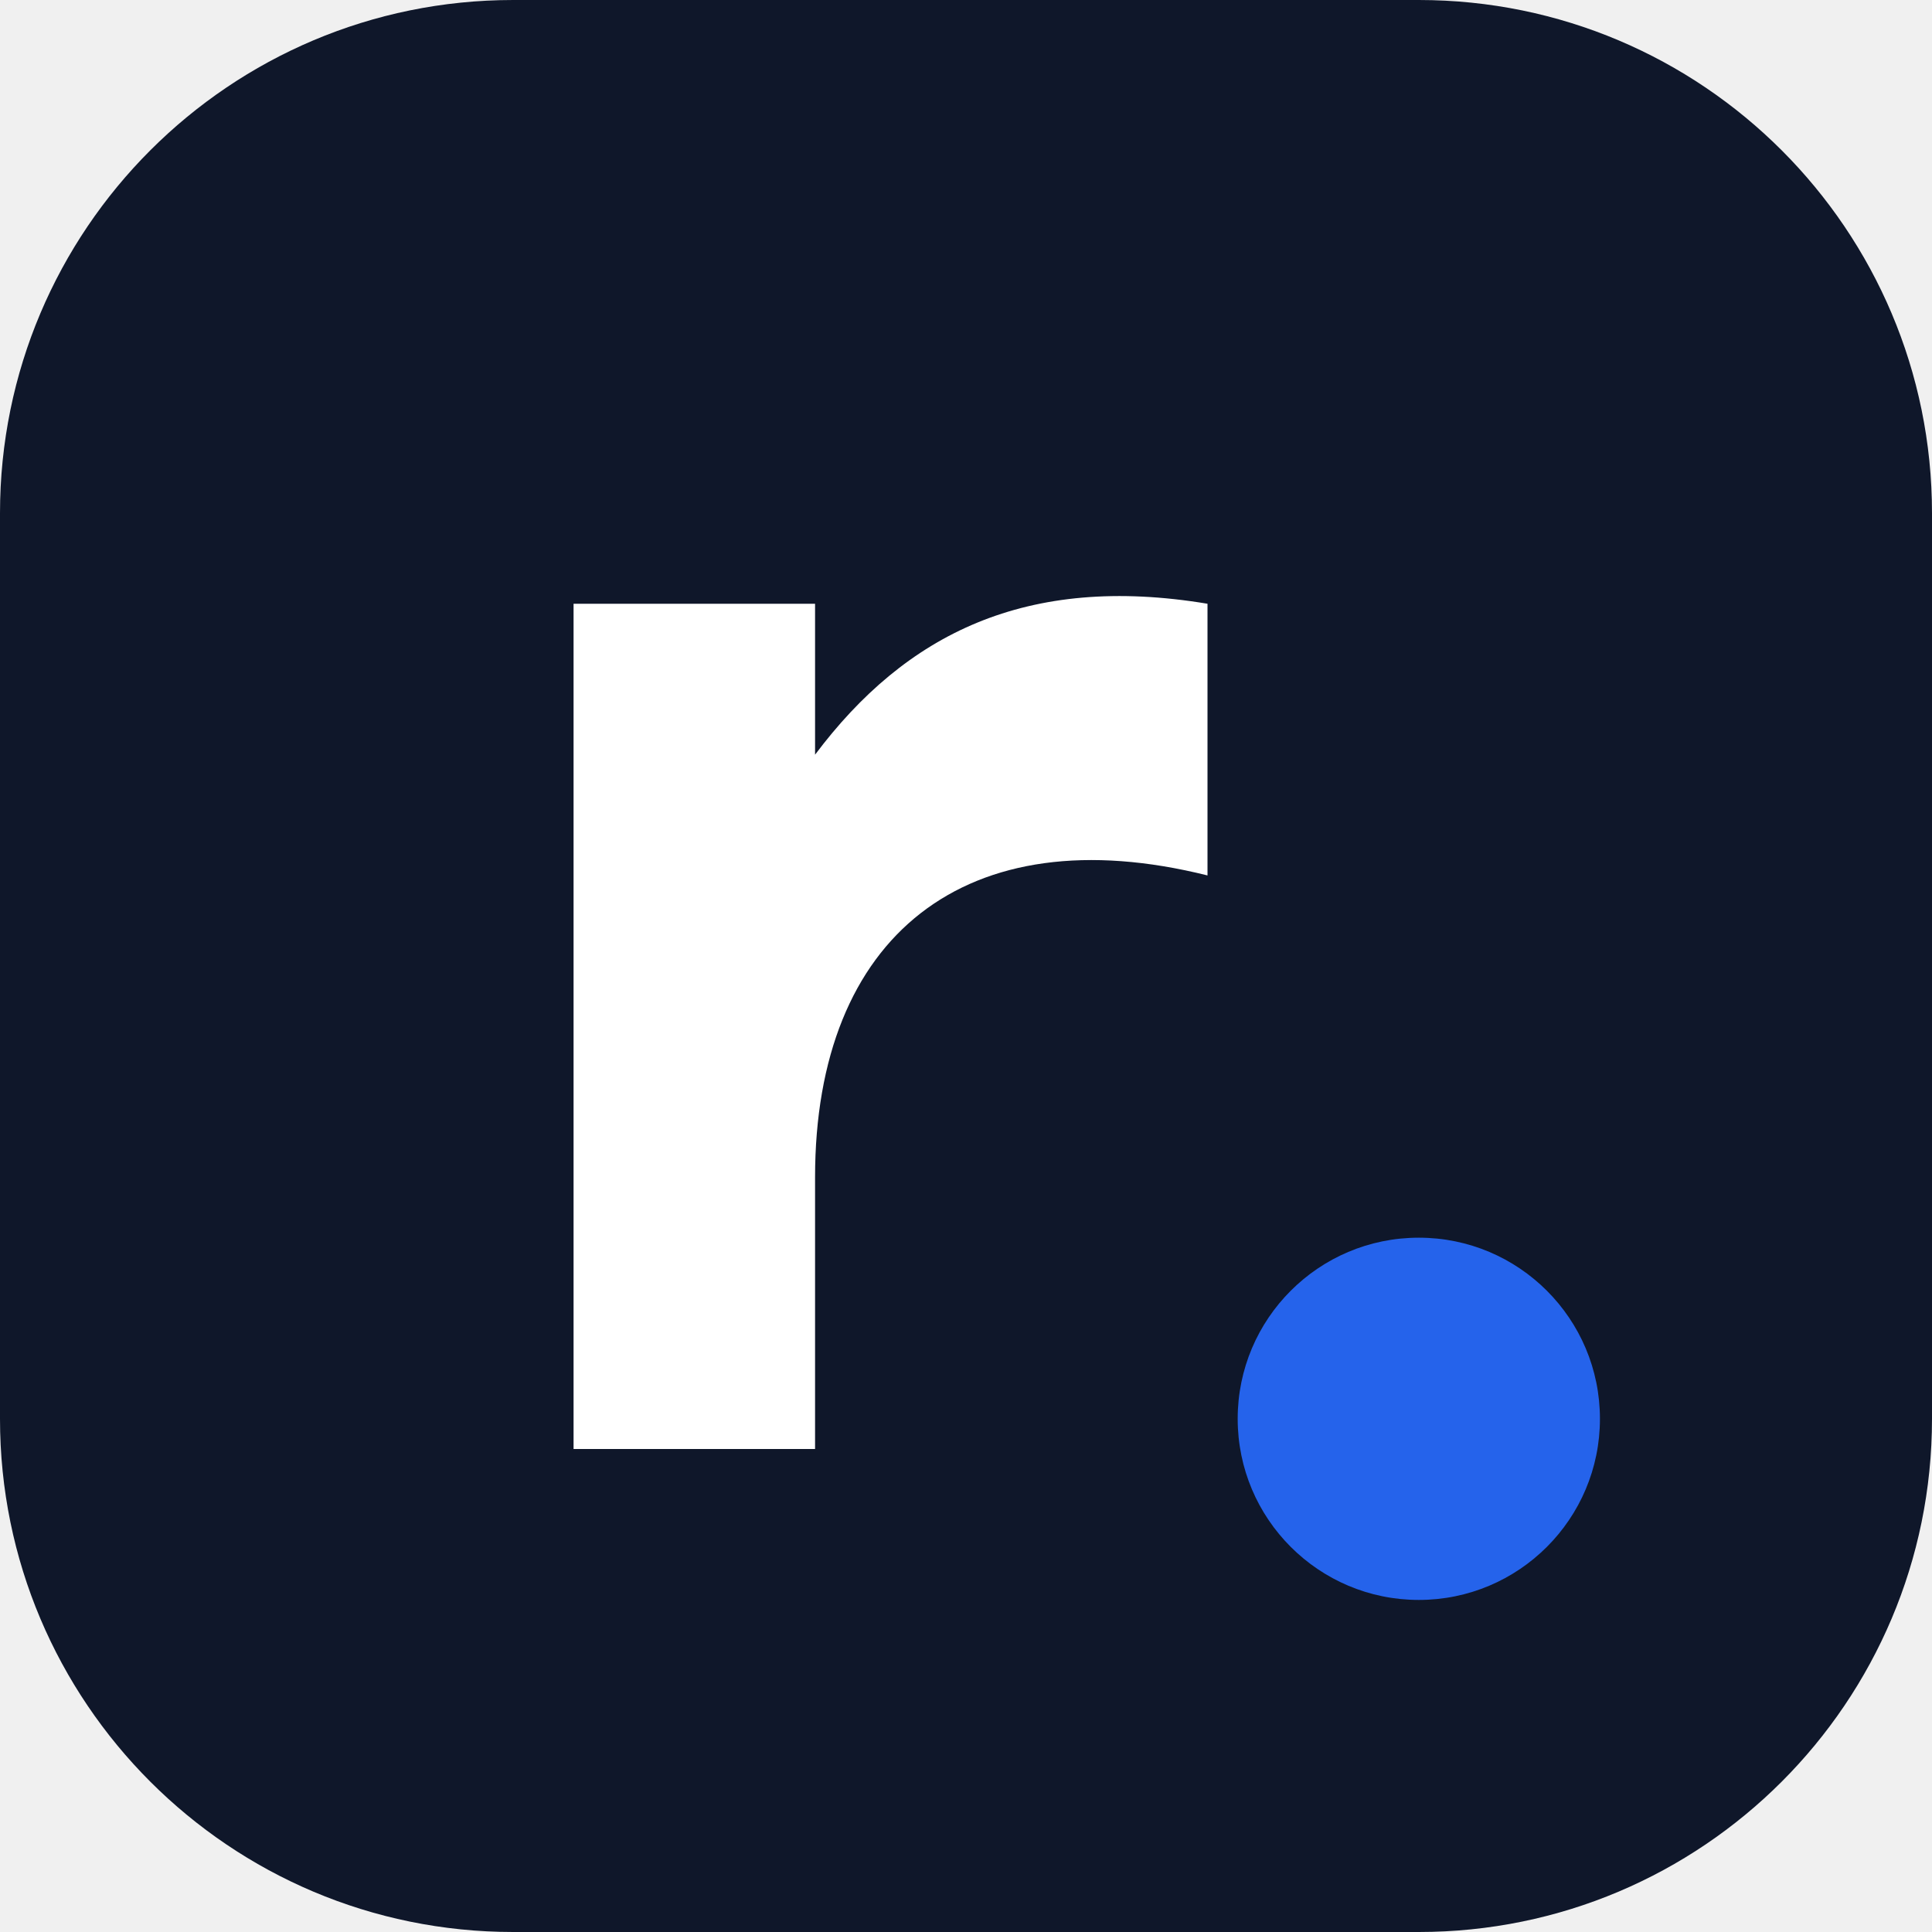
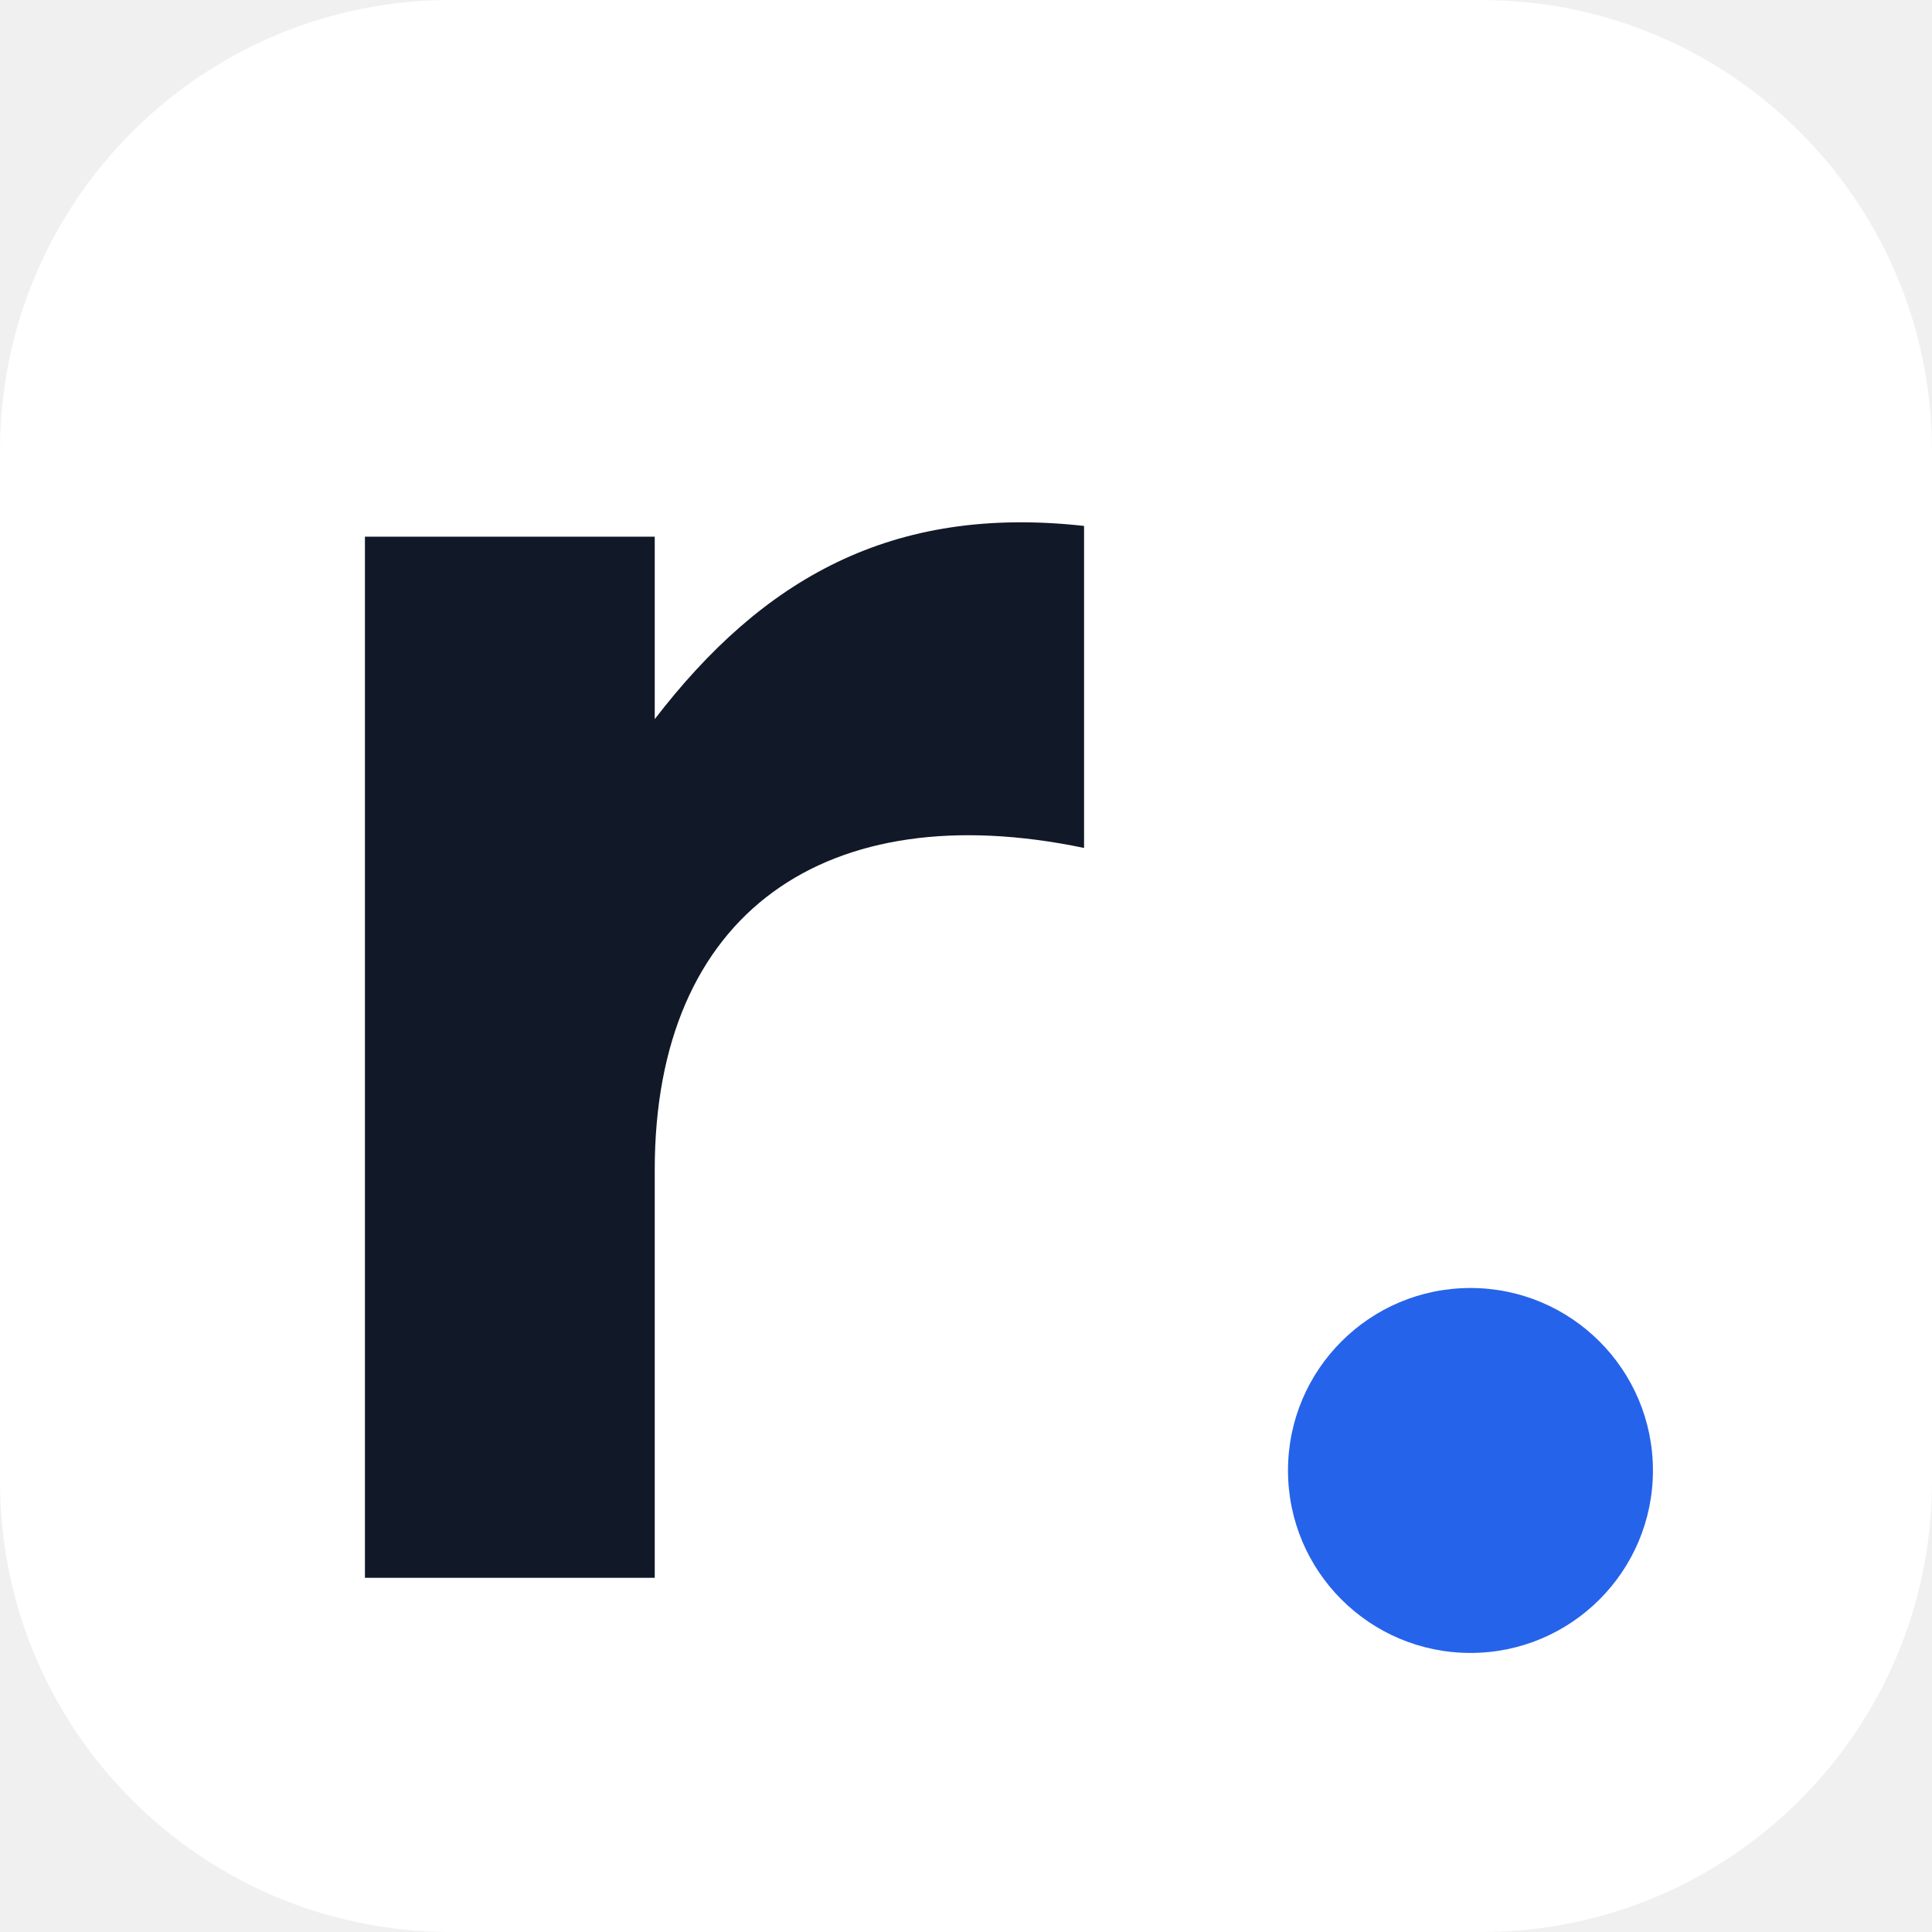
- <svg xmlns="http://www.w3.org/2000/svg" viewBox="0 0 64 64">
-   <rect width="64" height="64" rx="17" fill="#0F172A" />
-   <path d="M19 20h8v5c3-4 7-6 13-5v9c-8-2-13 2-13 10v9h-8V20z" fill="#FFFFFF" />
-   <circle cx="47" cy="47" r="6" fill="#2563EB" />
+ <svg xmlns="http://www.w3.org/2000/svg" viewBox="0 0 180 180">
+   <rect width="180" height="180" rx="42" fill="#FFFFFF" />
+   <path d="M34 50h27v17c10-13 22-20 40-18v30c-24-5-40 6-40 30v38H34V50z" fill="#111827" />
+   <circle cx="137" cy="137" r="17" fill="#2563EB" />
</svg>
